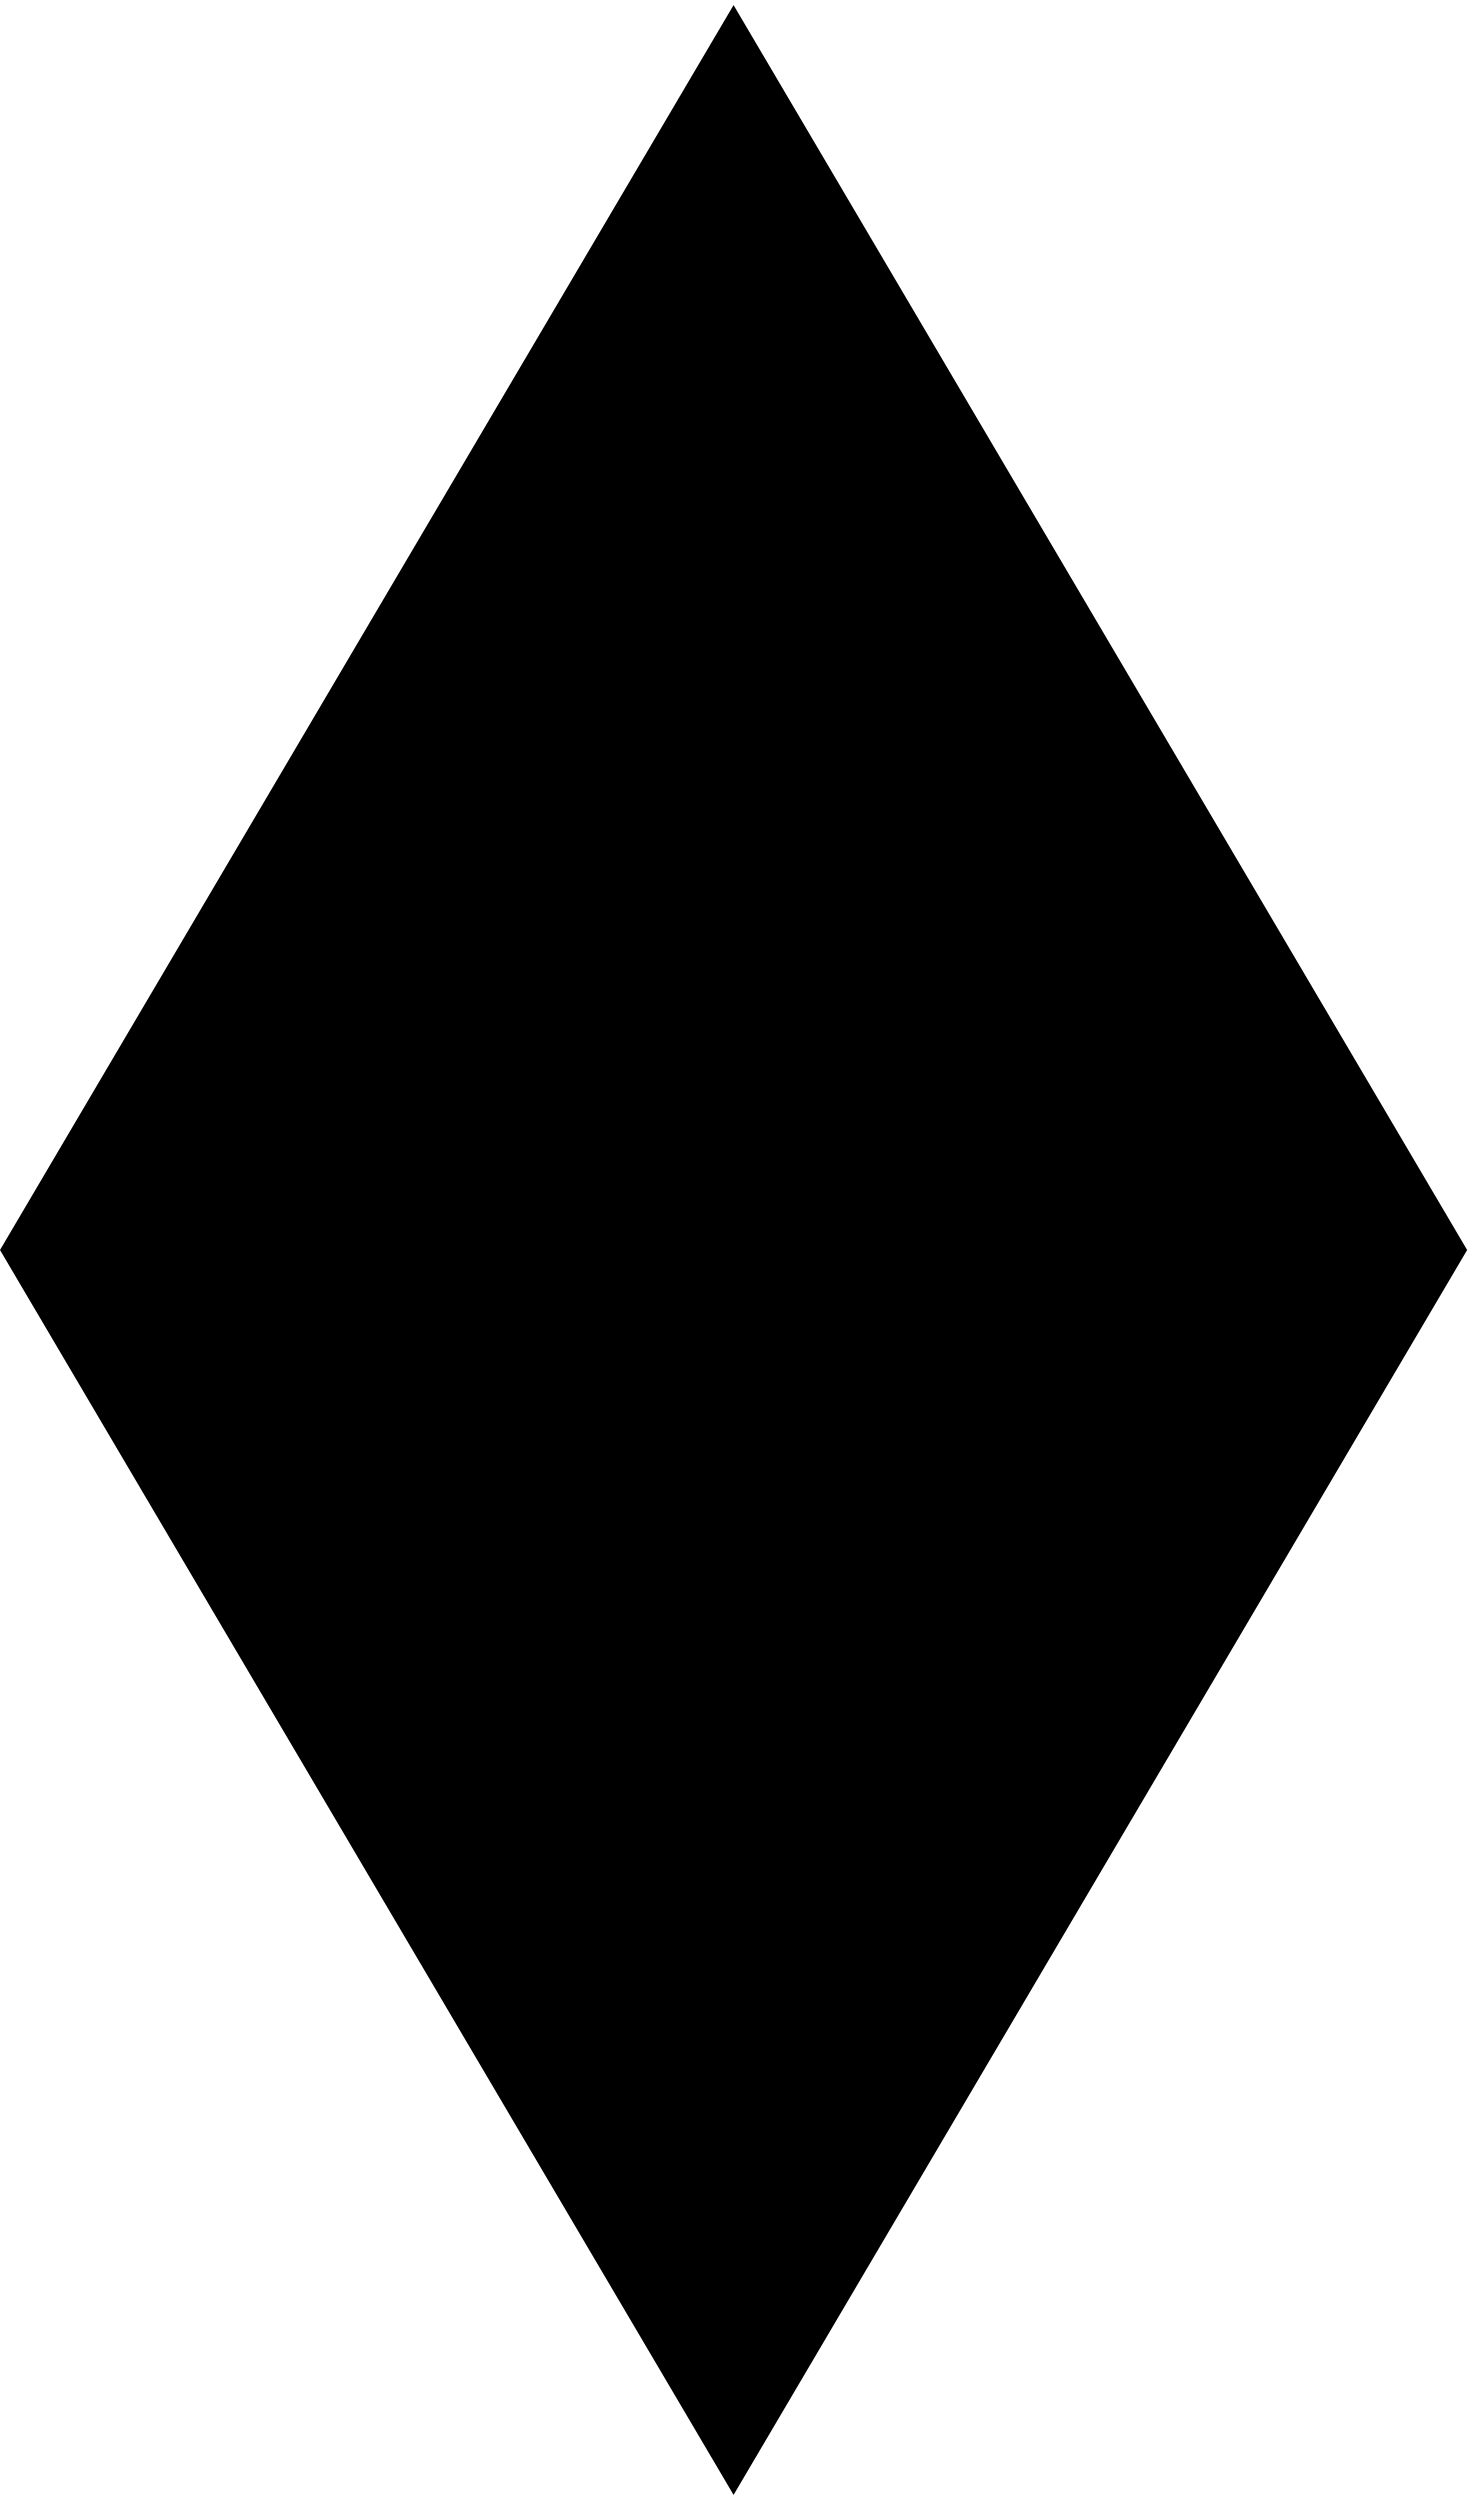
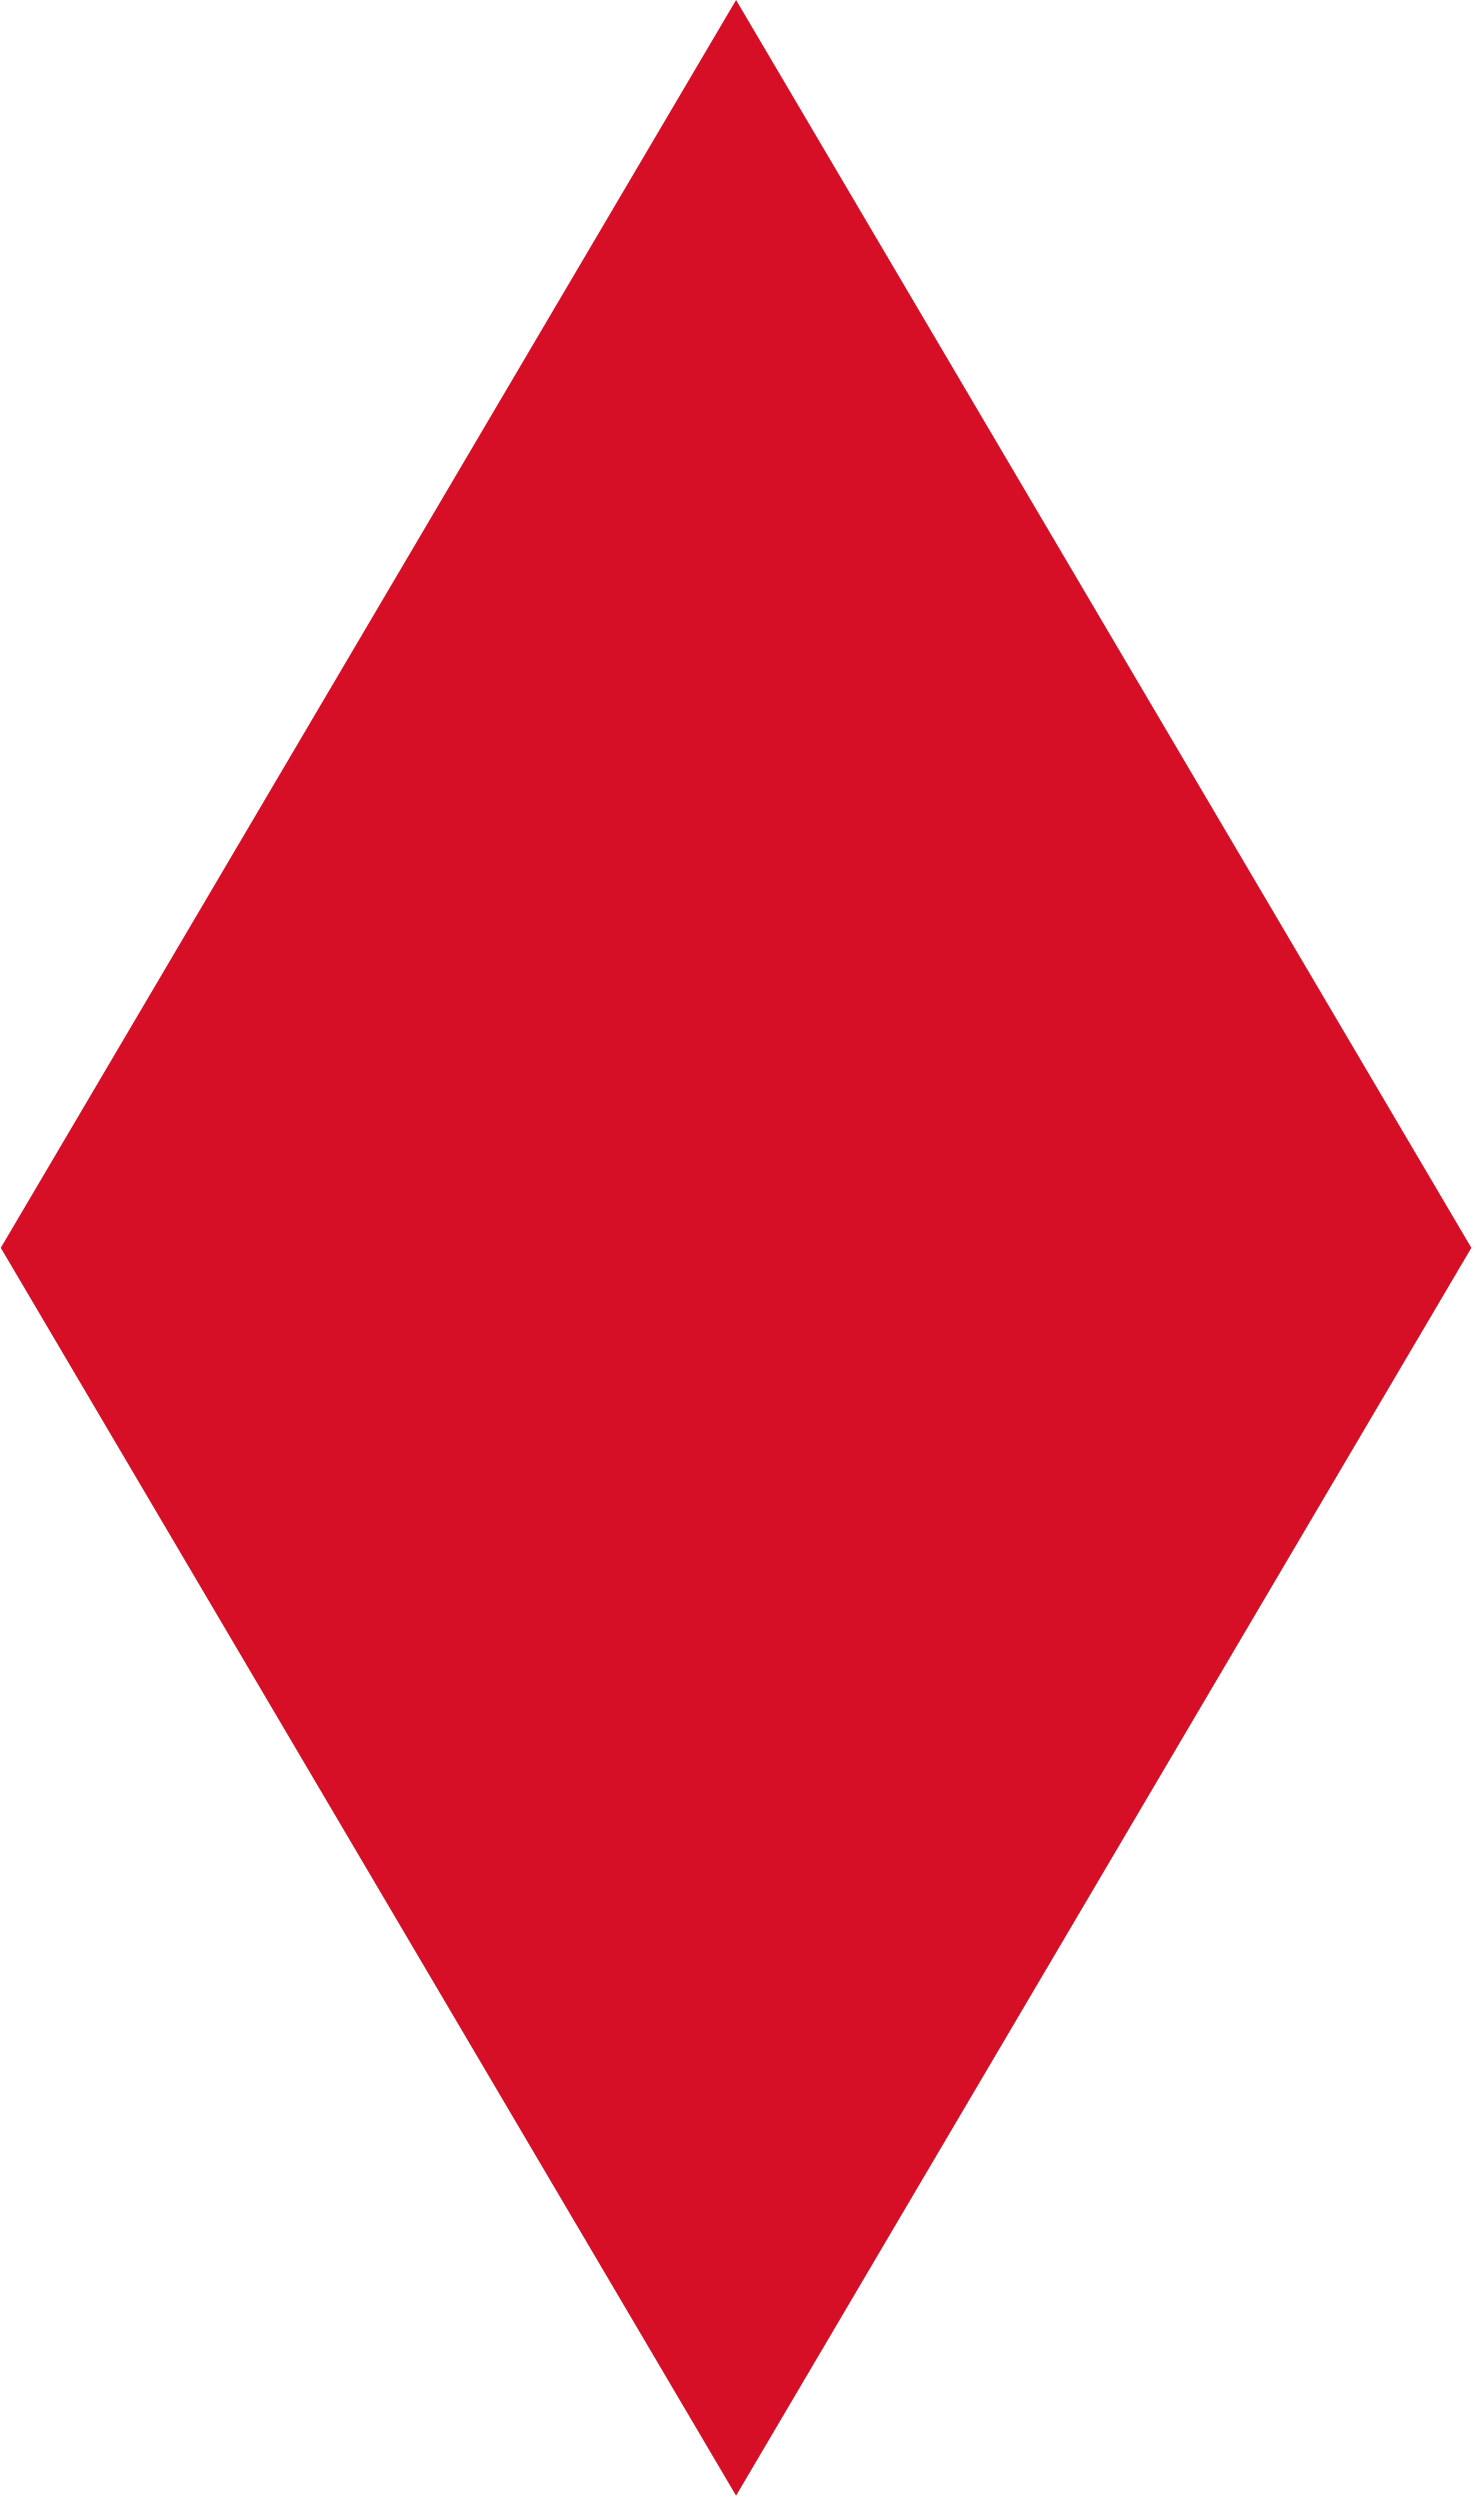
- <svg xmlns="http://www.w3.org/2000/svg" width="250" height="426" viewBox="0 0 250 426" fill="none">
-   <path d="M-2.33065e-06 213L125 0.868L250 213L125 425.132L-2.33065e-06 213Z" fill="black" />
+ <svg xmlns="http://www.w3.org/2000/svg" width="251" height="425" viewBox="0 0 251 425" fill="none">
+   <path d="M0.132 212.132L125.132 -1.16825e-05L250.132 212.132L125.132 424.264L0.132 212.132Z" fill="#D60E26" />
</svg>
